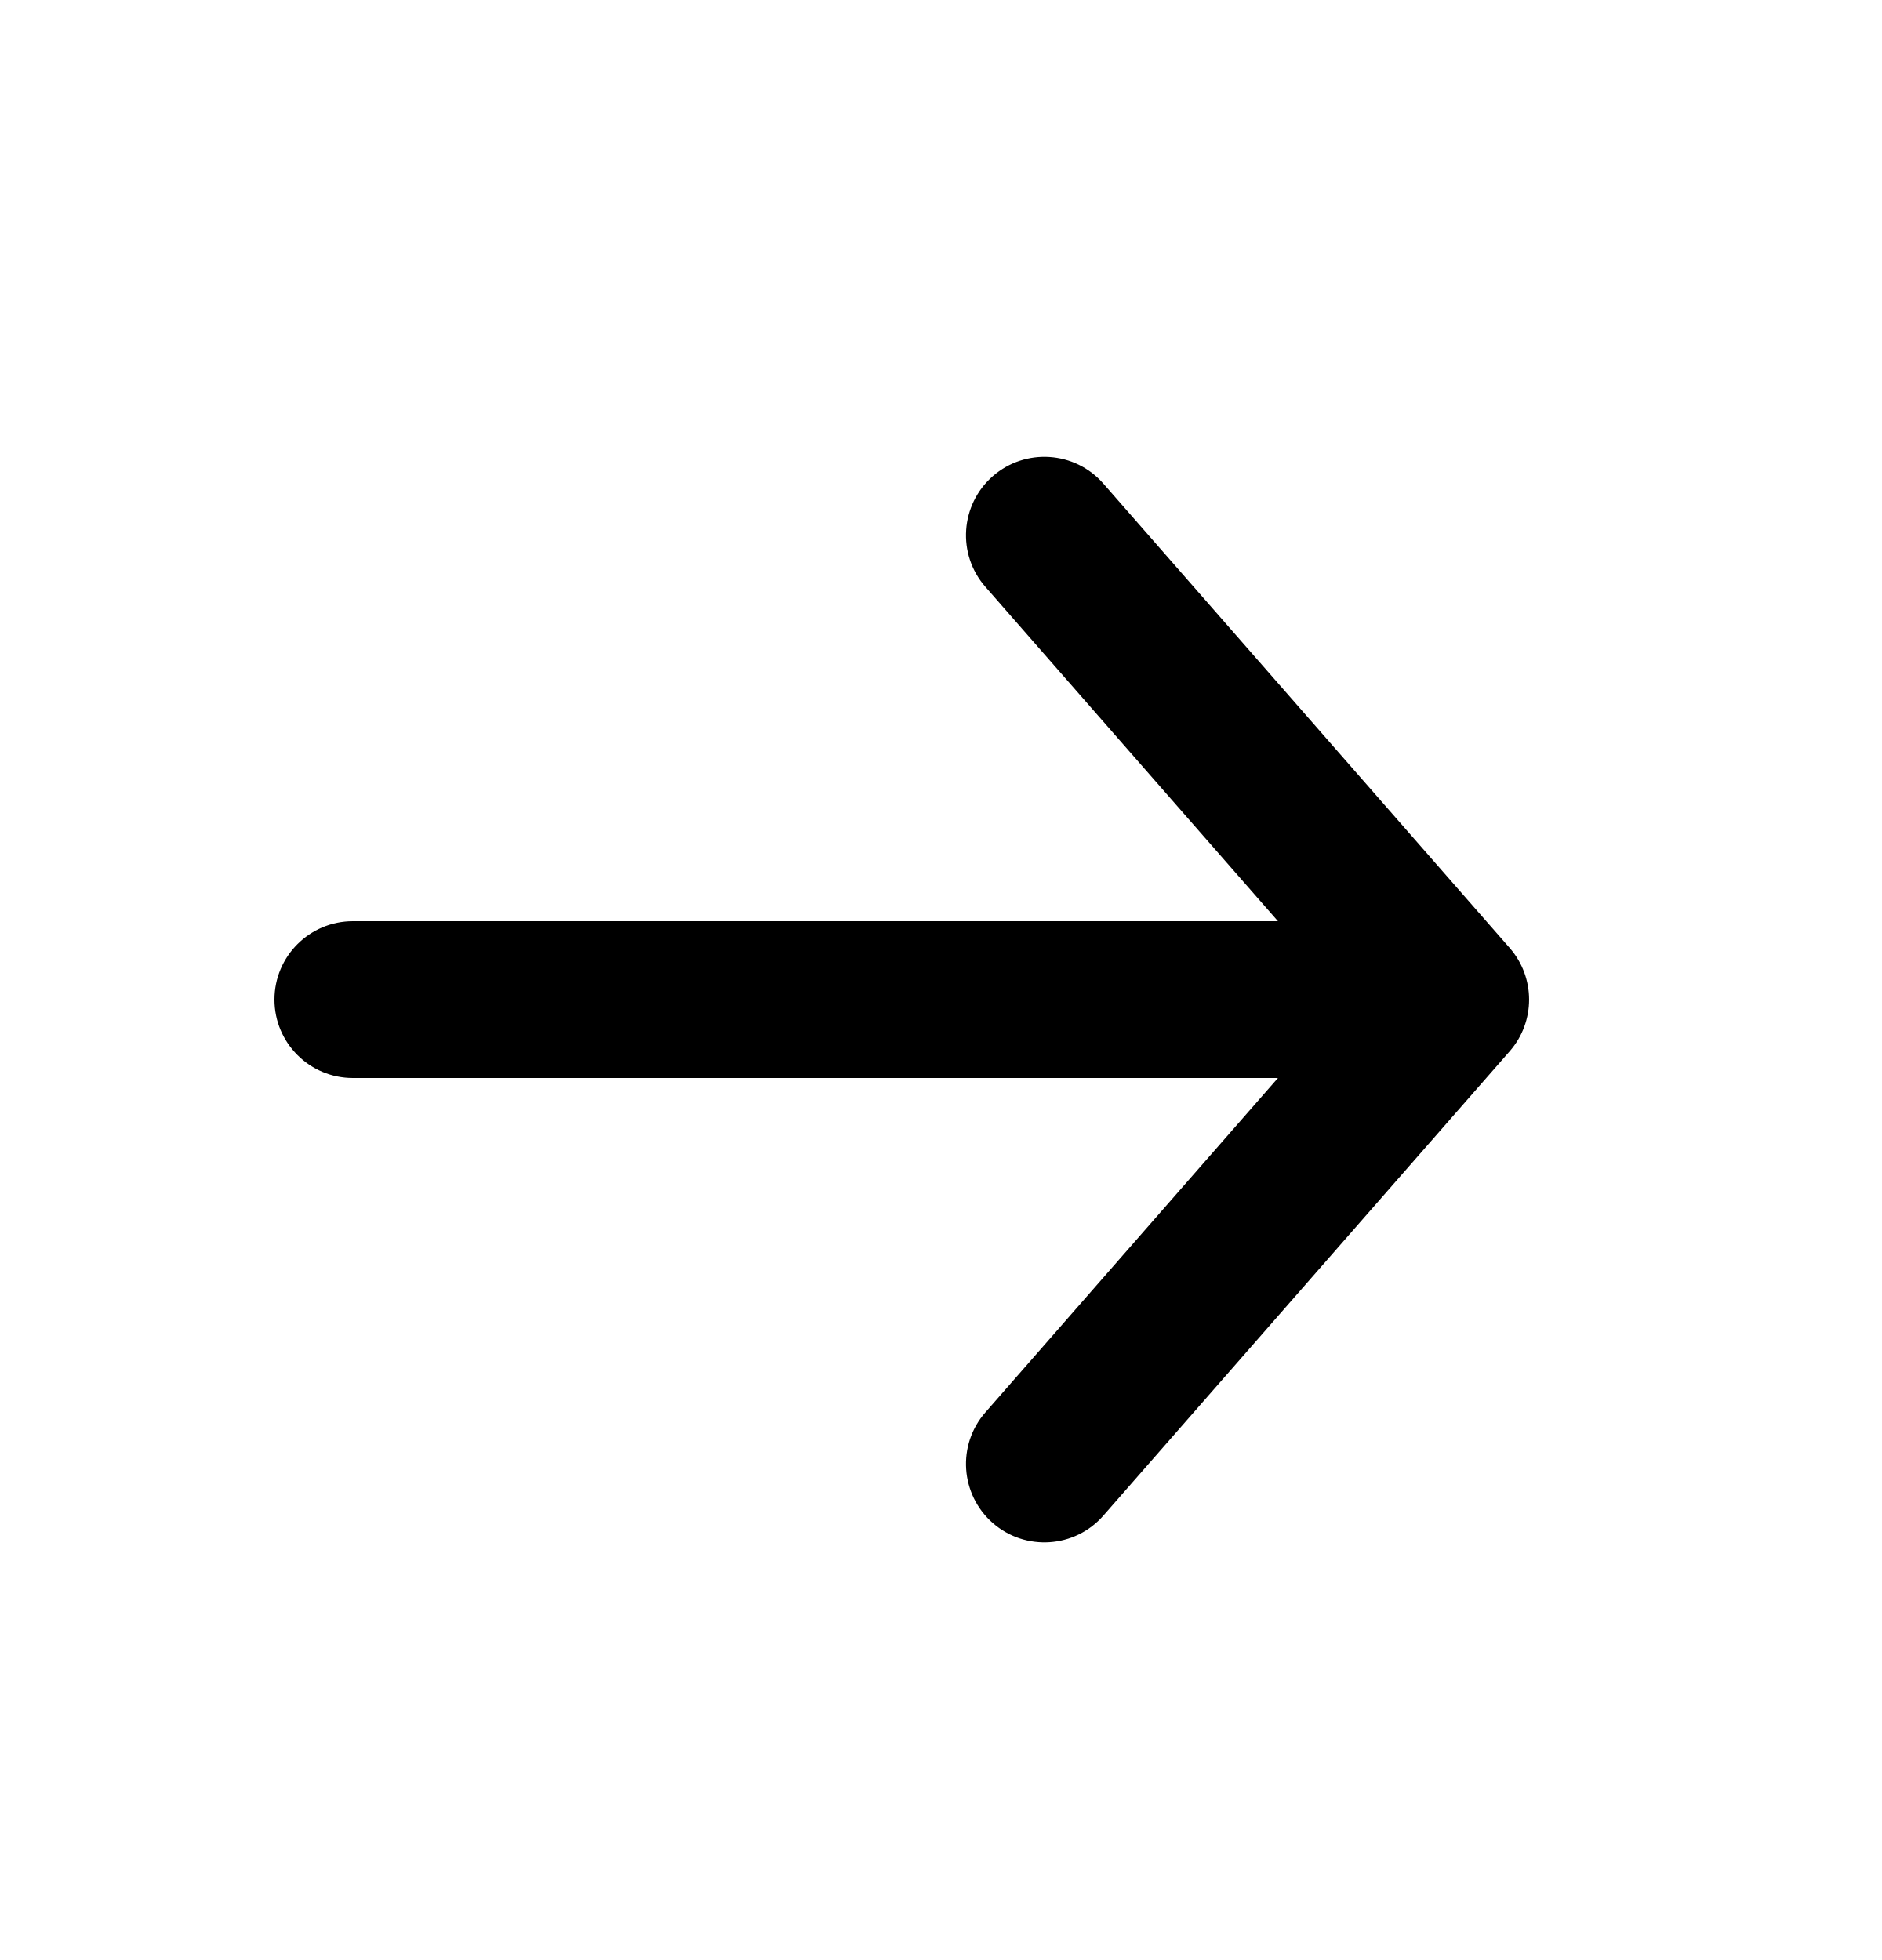
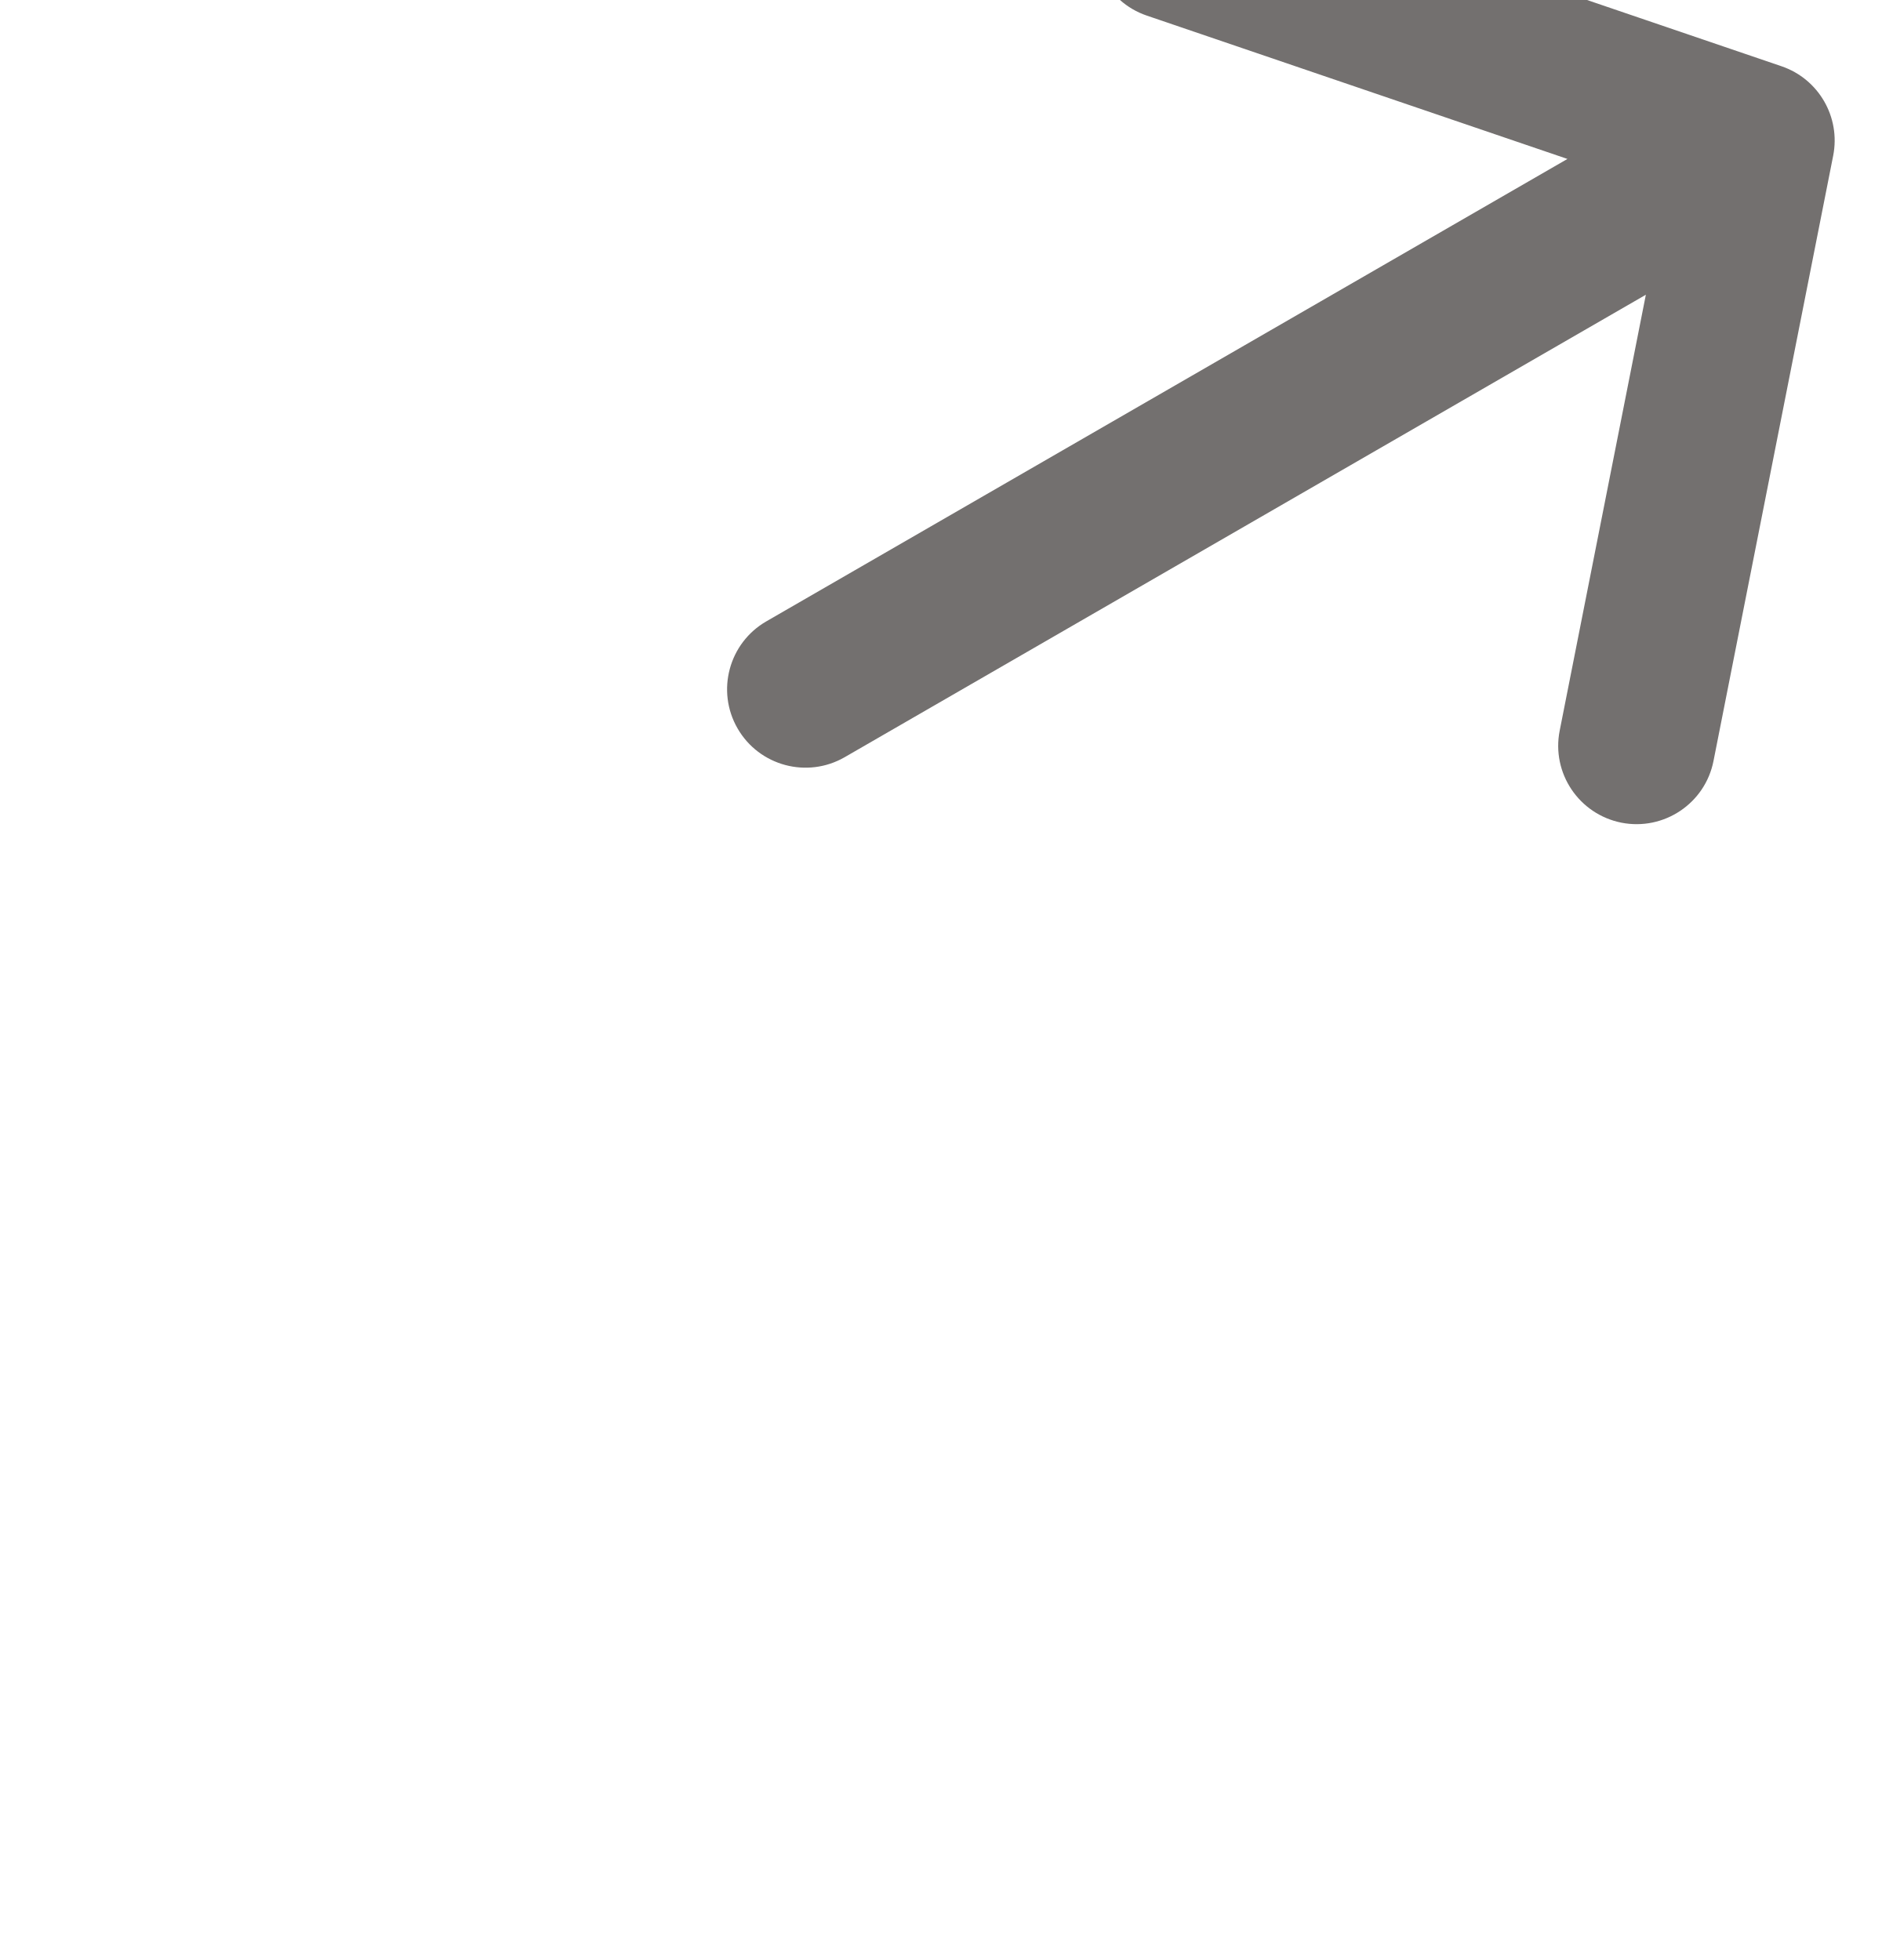
- <svg xmlns="http://www.w3.org/2000/svg" width="24" height="25" viewBox="0 0 24 25" fill="none">
-   <path fill-rule="evenodd" clip-rule="evenodd" d="M12.66 6.074C13.076 5.711 13.708 5.753 14.071 6.169L19.253 12.092C19.582 12.469 19.582 13.031 19.253 13.408L14.071 19.331C13.708 19.747 13.076 19.789 12.66 19.426C12.245 19.062 12.202 18.43 12.566 18.015L16.297 13.75L4.5 13.75C3.948 13.75 3.5 13.302 3.5 12.75C3.5 12.198 3.948 11.75 4.5 11.75L16.297 11.75L12.566 7.485C12.202 7.07 12.245 6.438 12.66 6.074Z" fill="black" />
+ <svg xmlns="http://www.w3.org/2000/svg" width="24" height="25" viewBox="0 0 24 25" fill="none" transform="rotate(-30)">
+   <path fill-rule="evenodd" clip-rule="evenodd" d="M12.66 6.074C13.076 5.711 13.708 5.753 14.071 6.169L19.253 12.092C19.582 12.469 19.582 13.031 19.253 13.408L14.071 19.331C13.708 19.747 13.076 19.789 12.66 19.426C12.245 19.062 12.202 18.43 12.566 18.015L16.297 13.75L4.5 13.75C3.948 13.75 3.5 13.302 3.5 12.75C3.5 12.198 3.948 11.75 4.5 11.75L16.297 11.75L12.566 7.485C12.202 7.07 12.245 6.438 12.66 6.074Z" fill="#73706f" />
</svg>
